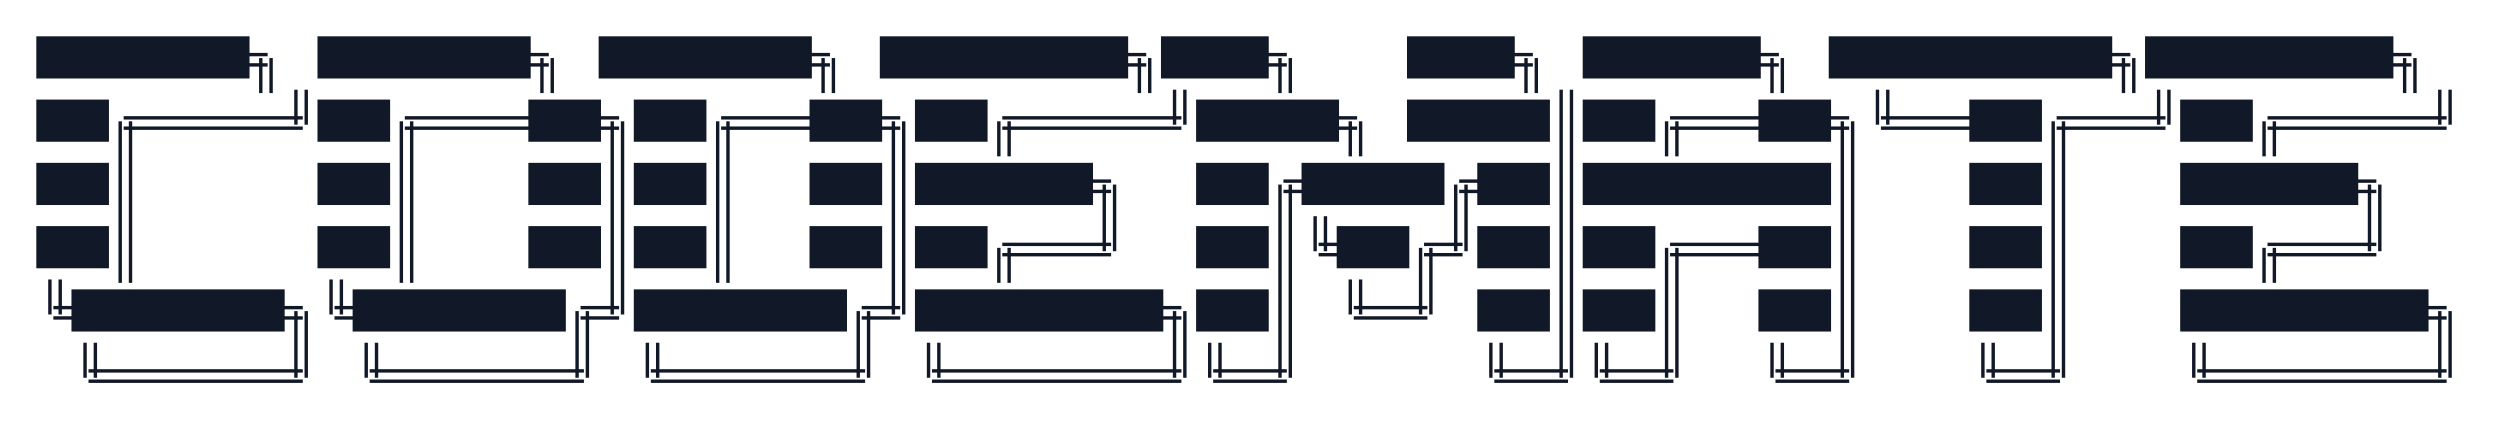
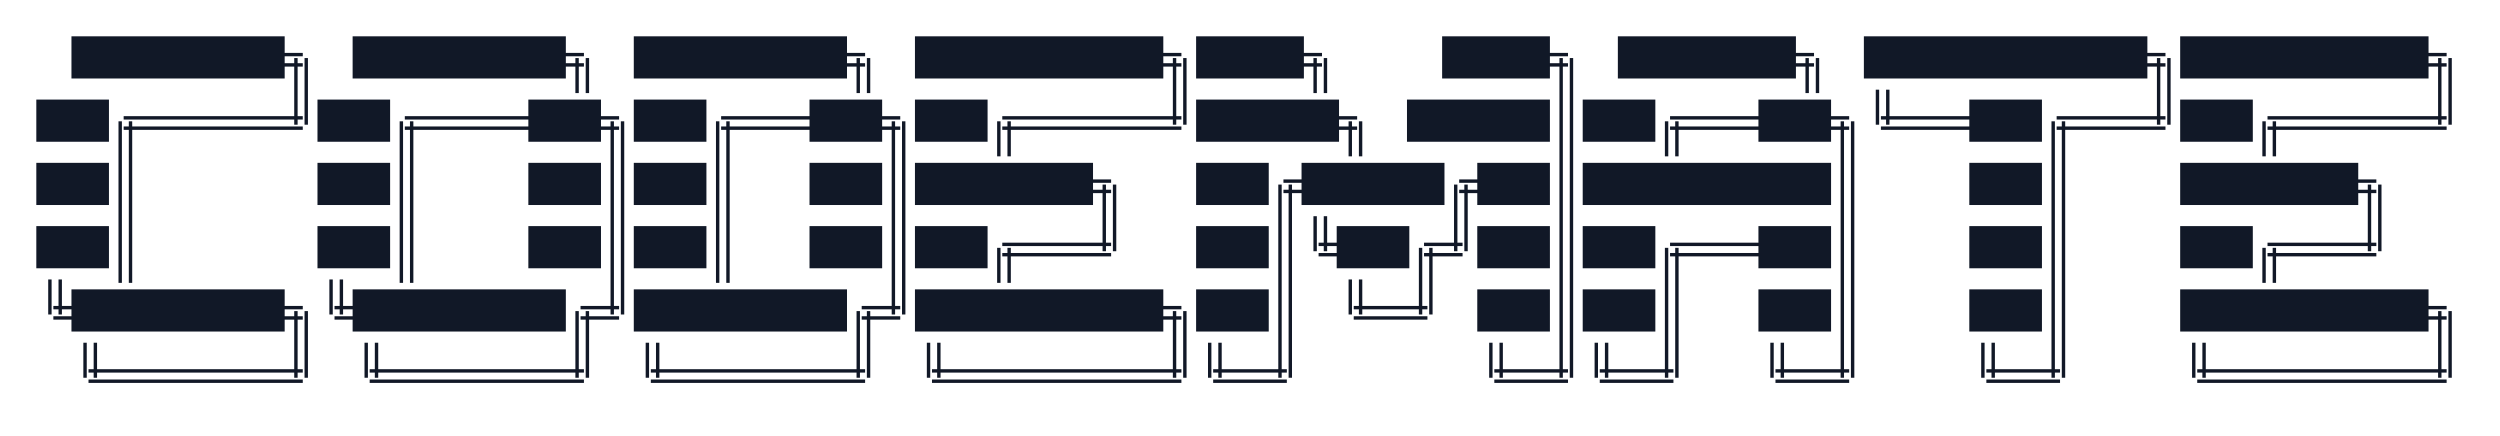
<svg xmlns="http://www.w3.org/2000/svg" width="1067" height="186" viewBox="0 0 1067 186" role="img" aria-labelledby="title desc">
  <style>
    .ink { fill: #111827; stroke: #111827; }
    .line { fill: none; stroke-linecap: square; stroke-width: 1.45; }
    @media (prefers-color-scheme: dark) {
      .ink { fill: #f3f4f6; stroke: #f3f4f6; }
    }
  </style>
-   <path class="ink" d="M16.00 16.00H31.00V33.00H16.00Z M31.00 16.00H46.00V33.00H31.00Z M46.00 16.00H61.00V33.00H46.00Z M61.00 16.00H76.00V33.00H61.00Z M76.00 16.00H91.00V33.00H76.00Z M91.00 16.00H106.00V33.00H91.00Z M136.00 16.00H151.00V33.00H136.00Z M151.00 16.00H166.00V33.00H151.00Z M166.00 16.00H181.00V33.00H166.00Z M181.00 16.00H196.00V33.00H181.00Z M196.00 16.00H211.00V33.00H196.00Z M211.00 16.00H226.00V33.00H211.00Z M256.00 16.00H271.00V33.00H256.00Z M271.00 16.00H286.00V33.00H271.00Z M286.00 16.00H301.00V33.00H286.00Z M301.00 16.00H316.00V33.00H301.00Z M316.00 16.00H331.00V33.00H316.00Z M331.00 16.00H346.00V33.00H331.00Z M376.00 16.00H391.00V33.00H376.00Z M391.00 16.00H406.00V33.00H391.00Z M406.00 16.00H421.00V33.00H406.00Z M421.00 16.00H436.00V33.00H421.00Z M436.00 16.00H451.00V33.00H436.00Z M451.00 16.00H466.00V33.00H451.00Z M466.00 16.00H481.00V33.00H466.00Z M496.00 16.00H511.00V33.00H496.00Z M511.00 16.00H526.00V33.00H511.00Z M526.00 16.00H541.00V33.00H526.00Z M601.00 16.00H616.00V33.00H601.00Z M616.00 16.00H631.00V33.00H616.00Z M631.00 16.00H646.00V33.00H631.00Z M676.00 16.00H691.00V33.00H676.00Z M691.00 16.00H706.00V33.00H691.00Z M706.00 16.00H721.00V33.00H706.00Z M721.00 16.00H736.00V33.00H721.00Z M736.00 16.00H751.00V33.00H736.00Z M781.00 16.00H796.00V33.00H781.00Z M796.00 16.00H811.00V33.00H796.00Z M811.00 16.00H826.00V33.00H811.00Z M826.00 16.00H841.00V33.00H826.00Z M841.00 16.00H856.00V33.00H841.00Z M856.00 16.00H871.00V33.00H856.00Z M871.00 16.00H886.00V33.00H871.00Z M886.00 16.00H901.00V33.00H886.00Z M916.00 16.00H931.00V33.00H916.00Z M931.00 16.00H946.00V33.00H931.00Z M946.00 16.00H961.00V33.00H946.00Z M961.00 16.00H976.00V33.00H961.00Z M976.00 16.00H991.00V33.00H976.00Z M991.00 16.00H1006.00V33.00H991.00Z M1006.00 16.00H1021.00V33.00H1006.00Z M16.00 43.00H31.00V60.00H16.00Z M31.00 43.00H46.00V60.00H31.00Z M136.00 43.00H151.00V60.00H136.00Z M151.00 43.00H166.00V60.00H151.00Z M226.00 43.00H241.00V60.00H226.00Z M241.00 43.00H256.00V60.00H241.00Z M271.00 43.00H286.00V60.00H271.00Z M286.00 43.00H301.00V60.00H286.00Z M346.00 43.00H361.00V60.00H346.00Z M361.00 43.00H376.00V60.00H361.00Z M391.00 43.00H406.00V60.00H391.00Z M406.00 43.00H421.00V60.00H406.00Z M511.00 43.00H526.00V60.00H511.00Z M526.00 43.00H541.00V60.00H526.00Z M541.00 43.00H556.00V60.00H541.00Z M556.00 43.00H571.00V60.00H556.00Z M601.00 43.00H616.00V60.00H601.00Z M616.00 43.00H631.00V60.00H616.00Z M631.00 43.00H646.00V60.00H631.00Z M646.00 43.00H661.00V60.00H646.00Z M676.00 43.00H691.00V60.00H676.00Z M691.00 43.00H706.00V60.00H691.00Z M751.00 43.00H766.00V60.00H751.00Z M766.00 43.00H781.00V60.00H766.00Z M841.00 43.00H856.00V60.00H841.00Z M856.00 43.00H871.00V60.00H856.00Z M931.00 43.00H946.00V60.00H931.00Z M946.00 43.00H961.00V60.00H946.00Z M16.00 70.00H31.00V87.00H16.00Z M31.00 70.00H46.00V87.00H31.00Z M136.00 70.00H151.00V87.00H136.00Z M151.00 70.00H166.00V87.00H151.00Z M226.00 70.00H241.00V87.00H226.00Z M241.00 70.00H256.00V87.00H241.00Z M271.00 70.00H286.00V87.00H271.00Z M286.00 70.00H301.00V87.00H286.00Z M346.00 70.00H361.00V87.00H346.00Z M361.00 70.00H376.00V87.00H361.00Z M391.00 70.00H406.00V87.00H391.00Z M406.00 70.00H421.00V87.00H406.00Z M421.00 70.00H436.00V87.00H421.00Z M436.00 70.00H451.00V87.00H436.00Z M451.00 70.00H466.00V87.00H451.00Z M511.00 70.00H526.00V87.00H511.00Z M526.00 70.00H541.00V87.00H526.00Z M556.00 70.00H571.00V87.00H556.00Z M571.00 70.00H586.00V87.00H571.00Z M586.00 70.00H601.00V87.00H586.00Z M601.00 70.00H616.00V87.00H601.00Z M631.00 70.00H646.00V87.00H631.00Z M646.00 70.00H661.00V87.00H646.00Z M676.00 70.00H691.00V87.00H676.00Z M691.00 70.00H706.00V87.00H691.00Z M706.00 70.00H721.00V87.00H706.00Z M721.00 70.00H736.00V87.00H721.00Z M736.00 70.00H751.00V87.00H736.00Z M751.00 70.00H766.00V87.00H751.00Z M766.00 70.00H781.00V87.00H766.00Z M841.00 70.00H856.00V87.00H841.00Z M856.00 70.00H871.00V87.00H856.00Z M931.00 70.00H946.00V87.00H931.00Z M946.00 70.00H961.00V87.00H946.00Z M961.00 70.00H976.00V87.00H961.00Z M976.00 70.00H991.00V87.00H976.00Z M991.00 70.00H1006.00V87.00H991.00Z M16.00 97.00H31.00V114.00H16.00Z M31.00 97.00H46.00V114.00H31.00Z M136.00 97.00H151.00V114.00H136.00Z M151.00 97.00H166.00V114.00H151.00Z M226.00 97.00H241.00V114.00H226.00Z M241.00 97.00H256.00V114.00H241.00Z M271.00 97.00H286.00V114.00H271.00Z M286.00 97.00H301.00V114.00H286.00Z M346.00 97.00H361.00V114.00H346.00Z M361.00 97.00H376.00V114.00H361.00Z M391.00 97.00H406.00V114.00H391.00Z M406.00 97.00H421.00V114.00H406.00Z M511.00 97.00H526.00V114.00H511.00Z M526.00 97.00H541.00V114.00H526.00Z M571.00 97.00H586.00V114.00H571.00Z M586.00 97.00H601.00V114.00H586.00Z M631.00 97.00H646.00V114.00H631.00Z M646.00 97.00H661.00V114.00H646.00Z M676.00 97.00H691.00V114.00H676.00Z M691.00 97.00H706.00V114.00H691.00Z M751.00 97.00H766.00V114.00H751.00Z M766.00 97.00H781.00V114.00H766.00Z M841.00 97.00H856.00V114.00H841.00Z M856.00 97.00H871.00V114.00H856.00Z M931.00 97.00H946.00V114.00H931.00Z M946.00 97.00H961.00V114.00H946.00Z M31.00 124.00H46.00V141.00H31.00Z M46.00 124.00H61.00V141.00H46.00Z M61.00 124.00H76.00V141.00H61.00Z M76.00 124.00H91.00V141.00H76.00Z M91.00 124.00H106.00V141.00H91.00Z M106.00 124.00H121.00V141.00H106.00Z M151.00 124.00H166.00V141.00H151.00Z M166.00 124.00H181.00V141.00H166.00Z M181.00 124.00H196.00V141.00H181.00Z M196.00 124.00H211.00V141.00H196.00Z M211.00 124.00H226.00V141.00H211.00Z M226.00 124.00H241.00V141.00H226.00Z M271.00 124.00H286.00V141.00H271.00Z M286.00 124.00H301.00V141.00H286.00Z M301.00 124.00H316.00V141.00H301.00Z M316.00 124.00H331.00V141.00H316.00Z M331.00 124.00H346.00V141.00H331.00Z M346.00 124.00H361.00V141.00H346.00Z M391.00 124.00H406.00V141.00H391.00Z M406.00 124.00H421.00V141.00H406.00Z M421.00 124.00H436.00V141.00H421.00Z M436.00 124.00H451.00V141.00H436.00Z M451.00 124.00H466.00V141.00H451.00Z M466.00 124.00H481.00V141.00H466.00Z M481.00 124.00H496.00V141.00H481.00Z M511.00 124.00H526.00V141.00H511.00Z M526.00 124.00H541.00V141.00H526.00Z M631.00 124.00H646.00V141.00H631.00Z M646.00 124.00H661.00V141.00H646.00Z M676.00 124.00H691.00V141.00H676.00Z M691.00 124.00H706.00V141.00H691.00Z M751.00 124.00H766.00V141.00H751.00Z M766.00 124.00H781.00V141.00H766.00Z M841.00 124.00H856.00V141.00H841.00Z M856.00 124.00H871.00V141.00H856.00Z M931.00 124.00H946.00V141.00H931.00Z M946.00 124.00H961.00V141.00H946.00Z M961.00 124.00H976.00V141.00H961.00Z M976.00 124.00H991.00V141.00H976.00Z M991.00 124.00H1006.00V141.00H991.00Z M1006.00 124.00H1021.00V141.00H1006.00Z M1021.00 124.00H1036.00V141.00H1021.00Z" />
-   <path class="ink line" d="M106.00 23.30L113.50 23.30 M106.00 27.70L113.50 27.70 M111.30 25.50L111.30 39.00 M115.70 25.50L115.70 39.00 M226.00 23.30L233.50 23.30 M226.00 27.70L233.50 27.70 M231.30 25.50L231.30 39.00 M235.70 25.50L235.70 39.00 M346.00 23.30L353.50 23.30 M346.00 27.70L353.50 27.70 M351.30 25.50L351.30 39.00 M355.70 25.50L355.70 39.00 M481.00 23.30L488.50 23.30 M481.00 27.70L488.50 27.70 M486.30 25.50L486.30 39.00 M490.70 25.50L490.70 39.00 M541.00 23.30L548.50 23.30 M541.00 27.70L548.50 27.70 M546.30 25.50L546.30 39.00 M550.70 25.50L550.70 39.00 M646.00 23.30L653.50 23.30 M646.00 27.70L653.50 27.70 M651.30 25.50L651.30 39.00 M655.70 25.50L655.70 39.00 M751.00 23.30L758.50 23.30 M751.00 27.70L758.50 27.70 M756.30 25.50L756.30 39.00 M760.70 25.50L760.70 39.00 M901.00 23.30L908.50 23.30 M901.00 27.70L908.50 27.70 M906.30 25.50L906.30 39.00 M910.70 25.50L910.70 39.00 M1021.00 23.30L1028.50 23.30 M1021.00 27.70L1028.50 27.70 M1026.30 25.50L1026.30 39.00 M1030.70 25.50L1030.70 39.00 M53.50 50.30L61.00 50.30 M53.50 54.70L61.00 54.70 M51.30 52.50L51.30 66.00 M55.70 52.50L55.70 66.00 M61.00 50.30L76.00 50.30 M61.00 54.70L76.00 54.70 M76.00 50.30L91.00 50.30 M76.00 54.70L91.00 54.70 M91.00 50.30L106.00 50.30 M91.00 54.70L106.00 54.70 M106.00 50.30L121.00 50.30 M106.00 54.70L121.00 54.70 M121.00 50.30L128.50 50.30 M121.00 54.70L128.50 54.70 M126.30 39.00L126.30 52.50 M130.70 39.00L130.70 52.50 M173.50 50.30L181.00 50.30 M173.50 54.70L181.00 54.70 M171.30 52.50L171.30 66.00 M175.70 52.50L175.70 66.00 M181.00 50.30L196.00 50.30 M181.00 54.70L196.00 54.70 M196.00 50.30L211.00 50.30 M196.00 54.70L211.00 54.70 M211.00 50.30L226.00 50.30 M211.00 54.70L226.00 54.70 M256.00 50.30L263.50 50.30 M256.00 54.70L263.50 54.70 M261.30 52.50L261.30 66.00 M265.70 52.50L265.70 66.00 M308.50 50.30L316.00 50.30 M308.50 54.70L316.00 54.70 M306.30 52.50L306.30 66.00 M310.70 52.50L310.70 66.00 M316.00 50.30L331.00 50.30 M316.00 54.70L331.00 54.70 M331.00 50.30L346.00 50.30 M331.00 54.70L346.00 54.70 M376.00 50.30L383.50 50.30 M376.00 54.70L383.50 54.70 M381.30 52.50L381.30 66.00 M385.70 52.50L385.70 66.00 M428.50 50.30L436.00 50.30 M428.50 54.70L436.00 54.70 M426.30 52.50L426.30 66.00 M430.70 52.50L430.70 66.00 M436.00 50.30L451.00 50.30 M436.00 54.70L451.00 54.70 M451.00 50.30L466.00 50.30 M451.00 54.70L466.00 54.70 M466.00 50.30L481.00 50.30 M466.00 54.70L481.00 54.70 M481.00 50.30L496.00 50.30 M481.00 54.70L496.00 54.70 M496.00 50.30L503.50 50.30 M496.00 54.70L503.50 54.70 M501.30 39.00L501.30 52.50 M505.70 39.00L505.70 52.50 M571.00 50.30L578.50 50.30 M571.00 54.70L578.50 54.70 M576.30 52.50L576.30 66.00 M580.70 52.50L580.70 66.00 M666.30 39.00L666.30 66.00 M670.70 39.00L670.70 66.00 M713.50 50.30L721.00 50.30 M713.50 54.70L721.00 54.70 M711.30 52.50L711.30 66.00 M715.70 52.50L715.70 66.00 M721.00 50.30L736.00 50.30 M721.00 54.70L736.00 54.70 M736.00 50.30L751.00 50.30 M736.00 54.70L751.00 54.70 M781.00 50.30L788.50 50.30 M781.00 54.70L788.50 54.70 M786.30 52.50L786.30 66.00 M790.70 52.50L790.70 66.00 M803.50 50.30L811.00 50.30 M803.50 54.70L811.00 54.70 M801.30 39.00L801.30 52.50 M805.70 39.00L805.70 52.50 M811.00 50.30L826.00 50.30 M811.00 54.70L826.00 54.70 M826.00 50.30L841.00 50.30 M826.00 54.70L841.00 54.70 M878.50 50.30L886.00 50.30 M878.50 54.70L886.00 54.70 M876.30 52.50L876.30 66.00 M880.70 52.50L880.70 66.00 M886.00 50.30L901.00 50.30 M886.00 54.70L901.00 54.70 M901.00 50.30L916.00 50.30 M901.00 54.70L916.00 54.70 M916.00 50.30L923.50 50.30 M916.00 54.70L923.50 54.70 M921.30 39.00L921.30 52.50 M925.70 39.00L925.70 52.50 M968.50 50.30L976.00 50.30 M968.50 54.70L976.00 54.70 M966.30 52.50L966.30 66.00 M970.70 52.50L970.70 66.00 M976.00 50.30L991.00 50.30 M976.00 54.70L991.00 54.70 M991.00 50.30L1006.00 50.30 M991.00 54.70L1006.00 54.70 M1006.00 50.30L1021.00 50.30 M1006.00 54.70L1021.00 54.70 M1021.00 50.30L1036.00 50.30 M1021.00 54.70L1036.00 54.70 M1036.00 50.30L1043.50 50.30 M1036.00 54.70L1043.50 54.70 M1041.30 39.00L1041.30 52.50 M1045.70 39.00L1045.70 52.50 M51.30 66.00L51.30 93.00 M55.70 66.00L55.70 93.00 M171.30 66.00L171.30 93.00 M175.70 66.00L175.70 93.00 M261.30 66.00L261.30 93.00 M265.70 66.00L265.70 93.00 M306.30 66.00L306.30 93.00 M310.70 66.00L310.70 93.00 M381.30 66.00L381.30 93.00 M385.70 66.00L385.70 93.00 M466.00 77.30L473.50 77.30 M466.00 81.70L473.50 81.70 M471.30 79.50L471.30 93.00 M475.70 79.50L475.70 93.00 M548.50 77.30L556.00 77.30 M548.50 81.70L556.00 81.70 M546.30 79.50L546.30 93.00 M550.70 79.50L550.70 93.00 M623.50 77.30L631.00 77.30 M623.50 81.70L631.00 81.70 M621.30 79.50L621.30 93.00 M625.70 79.50L625.70 93.00 M666.30 66.00L666.30 93.00 M670.70 66.00L670.70 93.00 M786.30 66.00L786.30 93.00 M790.70 66.00L790.70 93.00 M876.30 66.00L876.30 93.00 M880.70 66.00L880.70 93.00 M1006.00 77.30L1013.50 77.30 M1006.00 81.70L1013.50 81.70 M1011.30 79.50L1011.30 93.00 M1015.70 79.50L1015.70 93.00 M51.30 93.00L51.30 120.00 M55.70 93.00L55.70 120.00 M171.30 93.00L171.30 120.00 M175.70 93.00L175.70 120.00 M261.30 93.00L261.30 120.00 M265.70 93.00L265.70 120.00 M306.30 93.00L306.30 120.00 M310.70 93.00L310.70 120.00 M381.30 93.00L381.30 120.00 M385.70 93.00L385.70 120.00 M428.50 104.30L436.00 104.30 M428.50 108.70L436.00 108.70 M426.30 106.50L426.30 120.00 M430.70 106.50L430.70 120.00 M436.00 104.30L451.00 104.30 M436.00 108.70L451.00 108.70 M451.00 104.30L466.00 104.30 M451.00 108.70L466.00 108.70 M466.00 104.30L473.50 104.30 M466.00 108.70L473.50 108.70 M471.30 93.00L471.30 106.50 M475.70 93.00L475.70 106.50 M546.30 93.00L546.30 120.00 M550.70 93.00L550.70 120.00 M563.50 104.30L571.00 104.30 M563.50 108.70L571.00 108.70 M561.30 93.00L561.30 106.50 M565.70 93.00L565.70 106.50 M608.50 104.30L616.00 104.30 M608.50 108.70L616.00 108.70 M606.30 106.50L606.30 120.00 M610.70 106.50L610.70 120.00 M616.00 104.30L623.50 104.30 M616.00 108.70L623.50 108.70 M621.30 93.00L621.30 106.50 M625.70 93.00L625.70 106.50 M666.30 93.00L666.30 120.00 M670.70 93.00L670.70 120.00 M713.50 104.30L721.00 104.30 M713.50 108.70L721.00 108.70 M711.30 106.50L711.30 120.00 M715.70 106.50L715.70 120.00 M721.00 104.30L736.00 104.30 M721.00 108.70L736.00 108.70 M736.00 104.30L751.00 104.30 M736.00 108.70L751.00 108.70 M786.30 93.00L786.30 120.00 M790.70 93.00L790.70 120.00 M876.30 93.00L876.30 120.00 M880.70 93.00L880.70 120.00 M968.50 104.30L976.00 104.30 M968.50 108.70L976.00 108.70 M966.30 106.50L966.30 120.00 M970.70 106.50L970.70 120.00 M976.00 104.30L991.00 104.30 M976.00 108.70L991.00 108.70 M991.00 104.30L1006.00 104.30 M991.00 108.70L1006.00 108.70 M1006.00 104.30L1013.50 104.30 M1006.00 108.70L1013.50 108.70 M1011.30 93.00L1011.30 106.50 M1015.70 93.00L1015.70 106.50 M23.50 131.30L31.00 131.30 M23.50 135.70L31.00 135.70 M21.30 120.00L21.30 133.50 M25.70 120.00L25.70 133.50 M121.00 131.30L128.50 131.30 M121.00 135.70L128.50 135.70 M126.30 133.50L126.30 147.00 M130.70 133.50L130.70 147.00 M143.50 131.30L151.00 131.30 M143.50 135.70L151.00 135.70 M141.30 120.00L141.30 133.50 M145.70 120.00L145.70 133.50 M248.50 131.30L256.00 131.30 M248.50 135.70L256.00 135.70 M246.30 133.50L246.30 147.00 M250.70 133.50L250.70 147.00 M256.00 131.30L263.50 131.30 M256.00 135.70L263.50 135.70 M261.30 120.00L261.30 133.50 M265.70 120.00L265.70 133.50 M368.50 131.30L376.00 131.30 M368.50 135.70L376.00 135.70 M366.30 133.50L366.30 147.00 M370.70 133.50L370.70 147.00 M376.00 131.30L383.50 131.30 M376.00 135.70L383.50 135.70 M381.30 120.00L381.30 133.50 M385.70 120.00L385.70 133.50 M496.00 131.30L503.50 131.30 M496.00 135.70L503.50 135.70 M501.30 133.50L501.30 147.00 M505.70 133.50L505.70 147.00 M546.30 120.00L546.30 147.00 M550.70 120.00L550.70 147.00 M578.50 131.30L586.00 131.30 M578.50 135.70L586.00 135.70 M576.30 120.00L576.30 133.50 M580.70 120.00L580.70 133.50 M586.00 131.30L601.00 131.30 M586.00 135.70L601.00 135.70 M601.00 131.30L608.50 131.30 M601.00 135.70L608.50 135.70 M606.30 120.00L606.30 133.50 M610.70 120.00L610.70 133.50 M666.30 120.00L666.30 147.00 M670.70 120.00L670.70 147.00 M711.30 120.00L711.30 147.00 M715.70 120.00L715.70 147.00 M786.30 120.00L786.30 147.00 M790.70 120.00L790.70 147.00 M876.30 120.00L876.30 147.00 M880.70 120.00L880.70 147.00 M1036.00 131.30L1043.50 131.30 M1036.00 135.70L1043.50 135.70 M1041.30 133.50L1041.30 147.00 M1045.70 133.50L1045.70 147.00 M38.50 158.30L46.00 158.30 M38.50 162.70L46.00 162.70 M36.30 147.00L36.30 160.50 M40.70 147.00L40.70 160.50 M46.00 158.30L61.00 158.30 M46.00 162.70L61.00 162.70 M61.00 158.30L76.00 158.30 M61.00 162.70L76.00 162.70 M76.00 158.30L91.00 158.30 M76.00 162.70L91.00 162.70 M91.00 158.30L106.00 158.30 M91.00 162.70L106.00 162.70 M106.00 158.30L121.00 158.30 M106.00 162.70L121.00 162.70 M121.00 158.30L128.50 158.30 M121.00 162.70L128.50 162.70 M126.30 147.00L126.30 160.50 M130.70 147.00L130.70 160.50 M158.50 158.30L166.00 158.30 M158.50 162.70L166.00 162.70 M156.30 147.00L156.30 160.50 M160.70 147.00L160.70 160.50 M166.00 158.30L181.00 158.30 M166.00 162.70L181.00 162.70 M181.00 158.30L196.00 158.30 M181.00 162.70L196.00 162.70 M196.00 158.30L211.00 158.30 M196.00 162.70L211.00 162.70 M211.00 158.30L226.00 158.30 M211.00 162.70L226.00 162.70 M226.00 158.30L241.00 158.30 M226.00 162.70L241.00 162.70 M241.00 158.30L248.50 158.30 M241.00 162.70L248.50 162.70 M246.30 147.00L246.30 160.50 M250.70 147.00L250.70 160.50 M278.50 158.30L286.00 158.30 M278.50 162.70L286.00 162.70 M276.30 147.00L276.30 160.50 M280.70 147.00L280.70 160.50 M286.00 158.30L301.00 158.30 M286.00 162.70L301.00 162.70 M301.00 158.30L316.00 158.30 M301.00 162.70L316.00 162.70 M316.00 158.30L331.00 158.30 M316.00 162.70L331.00 162.70 M331.00 158.30L346.00 158.30 M331.00 162.70L346.00 162.70 M346.00 158.30L361.00 158.30 M346.00 162.70L361.00 162.70 M361.00 158.30L368.50 158.30 M361.00 162.70L368.50 162.70 M366.30 147.00L366.30 160.50 M370.70 147.00L370.70 160.50 M398.50 158.30L406.00 158.30 M398.50 162.70L406.00 162.70 M396.30 147.00L396.30 160.50 M400.70 147.00L400.70 160.50 M406.00 158.30L421.00 158.30 M406.00 162.70L421.00 162.70 M421.00 158.30L436.00 158.30 M421.00 162.70L436.00 162.70 M436.00 158.30L451.00 158.30 M436.00 162.70L451.00 162.70 M451.00 158.30L466.00 158.30 M451.00 162.70L466.00 162.70 M466.00 158.30L481.00 158.30 M466.00 162.70L481.00 162.70 M481.00 158.30L496.00 158.30 M481.00 162.70L496.00 162.70 M496.00 158.30L503.50 158.30 M496.00 162.70L503.50 162.70 M501.30 147.00L501.30 160.50 M505.70 147.00L505.70 160.50 M518.50 158.30L526.00 158.30 M518.50 162.70L526.00 162.70 M516.30 147.00L516.30 160.50 M520.70 147.00L520.70 160.50 M526.00 158.30L541.00 158.30 M526.00 162.70L541.00 162.70 M541.00 158.30L548.50 158.30 M541.00 162.70L548.50 162.70 M546.30 147.00L546.30 160.50 M550.70 147.00L550.70 160.50 M638.50 158.30L646.00 158.30 M638.50 162.70L646.00 162.70 M636.30 147.00L636.30 160.50 M640.70 147.00L640.70 160.50 M646.00 158.30L661.00 158.30 M646.00 162.70L661.00 162.70 M661.00 158.30L668.50 158.30 M661.00 162.70L668.50 162.70 M666.30 147.00L666.30 160.50 M670.70 147.00L670.70 160.50 M683.50 158.30L691.00 158.30 M683.50 162.70L691.00 162.70 M681.30 147.00L681.30 160.50 M685.70 147.00L685.70 160.50 M691.00 158.30L706.00 158.30 M691.00 162.70L706.00 162.70 M706.00 158.30L713.50 158.30 M706.00 162.70L713.50 162.70 M711.30 147.00L711.30 160.50 M715.70 147.00L715.70 160.50 M758.50 158.30L766.00 158.30 M758.50 162.70L766.00 162.70 M756.30 147.00L756.30 160.50 M760.70 147.00L760.70 160.50 M766.00 158.30L781.00 158.30 M766.00 162.70L781.00 162.70 M781.00 158.30L788.50 158.30 M781.00 162.70L788.50 162.70 M786.30 147.00L786.30 160.50 M790.70 147.00L790.70 160.50 M848.50 158.30L856.00 158.30 M848.50 162.70L856.00 162.70 M846.30 147.00L846.30 160.50 M850.70 147.00L850.70 160.50 M856.00 158.30L871.00 158.30 M856.00 162.70L871.00 162.70 M871.00 158.30L878.50 158.30 M871.00 162.70L878.50 162.70 M876.30 147.00L876.30 160.50 M880.70 147.00L880.70 160.50 M938.50 158.30L946.00 158.30 M938.50 162.70L946.00 162.70 M936.30 147.00L936.30 160.50 M940.70 147.00L940.70 160.50 M946.00 158.30L961.00 158.30 M946.00 162.70L961.00 162.70 M961.00 158.30L976.00 158.30 M961.00 162.70L976.00 162.70 M976.00 158.30L991.00 158.30 M976.00 162.70L991.00 162.70 M991.00 158.30L1006.00 158.30 M991.00 162.70L1006.00 162.70 M1006.00 158.30L1021.00 158.30 M1006.00 162.70L1021.00 162.70 M1021.00 158.30L1036.00 158.30 M1021.00 162.70L1036.00 162.70 M1036.00 158.30L1043.50 158.30 M1036.00 162.70L1043.50 162.70 M1041.30 147.00L1041.30 160.50 M1045.70 147.00L1045.70 160.50" />
+   <path class="ink" d="M31.00 16.00H46.00V33.00H31.00Z M46.00 16.00H61.00V33.00H46.00Z M61.00 16.00H76.00V33.00H61.00Z M76.00 16.00H91.00V33.00H76.00Z M91.00 16.00H106.00V33.00H91.00Z M106.00 16.00H121.00V33.00H106.00Z M151.00 16.00H166.00V33.00H151.00Z M166.00 16.00H181.00V33.00H166.00Z M181.00 16.00H196.00V33.00H181.00Z M196.00 16.00H211.00V33.00H196.00Z M211.00 16.00H226.00V33.00H211.00Z M226.00 16.00H241.00V33.00H226.00Z M271.00 16.00H286.00V33.00H271.00Z M286.00 16.00H301.00V33.00H286.00Z M301.00 16.00H316.00V33.00H301.00Z M316.00 16.00H331.00V33.00H316.00Z M331.00 16.00H346.00V33.00H331.00Z M346.00 16.00H361.00V33.00H346.00Z M391.00 16.00H406.00V33.00H391.00Z M406.00 16.00H421.00V33.00H406.00Z M421.00 16.00H436.00V33.00H421.00Z M436.00 16.00H451.00V33.00H436.00Z M451.00 16.00H466.00V33.00H451.00Z M466.00 16.00H481.00V33.00H466.00Z M481.00 16.00H496.00V33.00H481.00Z M511.00 16.00H526.00V33.00H511.00Z M526.00 16.00H541.00V33.00H526.00Z M541.00 16.00H556.00V33.00H541.00Z M616.00 16.00H631.00V33.00H616.00Z M631.00 16.00H646.00V33.00H631.00Z M646.00 16.00H661.00V33.00H646.00Z M691.00 16.00H706.00V33.00H691.00Z M706.00 16.00H721.00V33.00H706.00Z M721.00 16.00H736.00V33.00H721.00Z M736.00 16.00H751.00V33.00H736.00Z M751.00 16.00H766.00V33.00H751.00Z M796.00 16.00H811.00V33.00H796.00Z M811.00 16.00H826.00V33.00H811.00Z M826.00 16.00H841.00V33.00H826.00Z M841.00 16.00H856.00V33.00H841.00Z M856.00 16.00H871.00V33.00H856.00Z M871.00 16.00H886.00V33.00H871.00Z M886.00 16.00H901.00V33.00H886.00Z M901.00 16.00H916.00V33.00H901.00Z M931.00 16.00H946.00V33.00H931.00Z M946.00 16.00H961.00V33.00H946.00Z M961.00 16.00H976.00V33.00H961.00Z M976.00 16.00H991.00V33.00H976.00Z M991.00 16.00H1006.00V33.00H991.00Z M1006.00 16.00H1021.00V33.00H1006.00Z M1021.00 16.00H1036.00V33.00H1021.00Z M16.00 43.00H31.00V60.00H16.00Z M31.00 43.00H46.00V60.00H31.00Z M136.00 43.00H151.00V60.00H136.00Z M151.00 43.00H166.00V60.00H151.00Z M226.00 43.00H241.00V60.00H226.00Z M241.00 43.00H256.00V60.00H241.00Z M271.00 43.00H286.00V60.00H271.00Z M286.00 43.00H301.00V60.00H286.00Z M346.00 43.00H361.00V60.00H346.00Z M361.00 43.00H376.00V60.00H361.00Z M391.00 43.00H406.00V60.00H391.00Z M406.00 43.00H421.00V60.00H406.00Z M511.00 43.00H526.00V60.00H511.00Z M526.00 43.00H541.00V60.00H526.00Z M541.00 43.00H556.00V60.00H541.00Z M556.00 43.00H571.00V60.00H556.00Z M601.00 43.00H616.00V60.00H601.00Z M616.00 43.00H631.00V60.00H616.00Z M631.00 43.00H646.00V60.00H631.00Z M646.00 43.00H661.00V60.00H646.00Z M676.00 43.00H691.00V60.00H676.00Z M691.00 43.00H706.00V60.00H691.00Z M751.00 43.00H766.00V60.00H751.00Z M766.00 43.00H781.00V60.00H766.00Z M841.00 43.00H856.00V60.00H841.00Z M856.00 43.00H871.00V60.00H856.00Z M931.00 43.00H946.00V60.00H931.00Z M946.00 43.00H961.00V60.00H946.00Z M16.00 70.00H31.00V87.00H16.00Z M31.00 70.00H46.00V87.00H31.00Z M136.00 70.00H151.00V87.00H136.00Z M151.00 70.00H166.00V87.00H151.00Z M226.00 70.00H241.00V87.00H226.00Z M241.00 70.00H256.00V87.00H241.00Z M271.00 70.00H286.00V87.00H271.00Z M286.00 70.00H301.00V87.00H286.00Z M346.00 70.00H361.00V87.00H346.00Z M361.00 70.00H376.00V87.00H361.00Z M391.00 70.00H406.00V87.00H391.00Z M406.00 70.00H421.00V87.00H406.00Z M421.00 70.00H436.00V87.00H421.00Z M436.00 70.00H451.00V87.00H436.00Z M451.00 70.00H466.00V87.00H451.00Z M511.00 70.00H526.00V87.00H511.00Z M526.00 70.00H541.00V87.00H526.00Z M556.00 70.00H571.00V87.00H556.00Z M571.00 70.00H586.00V87.00H571.00Z M586.00 70.00H601.00V87.00H586.00Z M601.00 70.00H616.00V87.00H601.00Z M631.00 70.00H646.00V87.00H631.00Z M646.00 70.00H661.00V87.00H646.00Z M676.00 70.00H691.00V87.00H676.00Z M691.00 70.00H706.00V87.00H691.00Z M706.00 70.00H721.00V87.00H706.00Z M721.00 70.00H736.00V87.00H721.00Z M736.00 70.00H751.00V87.00H736.00Z M751.00 70.00H766.00V87.00H751.00Z M766.00 70.00H781.00V87.00H766.00Z M841.00 70.00H856.00V87.00H841.00Z M856.00 70.00H871.00V87.00H856.00Z M931.00 70.00H946.00V87.00H931.00Z M946.00 70.00H961.00V87.00H946.00Z M961.00 70.00H976.00V87.00H961.00Z M976.00 70.00H991.00V87.00H976.00Z M991.00 70.00H1006.00V87.00H991.00Z M16.00 97.00H31.00V114.00H16.00Z M31.00 97.00H46.00V114.00H31.00Z M136.00 97.00H151.00V114.00H136.00Z M151.00 97.00H166.00V114.00H151.00Z M226.00 97.00H241.00V114.00H226.00Z M241.00 97.00H256.00V114.00H241.00Z M271.00 97.00H286.00V114.00H271.00Z M286.00 97.00H301.00V114.00H286.00Z M346.00 97.00H361.00V114.00H346.00Z M361.00 97.00H376.00V114.00H361.00Z M391.00 97.00H406.00V114.00H391.00Z M406.00 97.00H421.00V114.00H406.00Z M511.00 97.00H526.00V114.00H511.00Z M526.00 97.00H541.00V114.00H526.00Z M571.00 97.00H586.00V114.00H571.00Z M586.00 97.00H601.00V114.00H586.00Z M631.00 97.00H646.00V114.00H631.00Z M646.00 97.00H661.00V114.00H646.00Z M676.00 97.00H691.00V114.00H676.00Z M691.00 97.00H706.00V114.00H691.00Z M751.00 97.00H766.00V114.00H751.00Z M766.00 97.00H781.00V114.00H766.00Z M841.00 97.00H856.00V114.00H841.00Z M856.00 97.00H871.00V114.00H856.00Z M931.00 97.00H946.00V114.00H931.00Z M946.00 97.00H961.00V114.00H946.00Z M31.00 124.00H46.00V141.00H31.00Z M46.00 124.00H61.00V141.00H46.00Z M61.00 124.00H76.00V141.00H61.00Z M76.00 124.00H91.00V141.00H76.00Z M91.00 124.00H106.00V141.00H91.00Z M106.00 124.00H121.00V141.00H106.00Z M151.00 124.00H166.00V141.00H151.00Z M166.00 124.00H181.00V141.00H166.00Z M181.00 124.00H196.00V141.00H181.00Z M196.00 124.00H211.00V141.00H196.00Z M211.00 124.00H226.00V141.00H211.00Z M226.00 124.00H241.00V141.00H226.00Z M271.00 124.00H286.00V141.00H271.00Z M286.00 124.00H301.00V141.00H286.00Z M301.00 124.00H316.00V141.00H301.00Z M316.00 124.00H331.00V141.00H316.00Z M331.00 124.00H346.00V141.00H331.00Z M346.00 124.00H361.00V141.00H346.00Z M391.00 124.00H406.00V141.00H391.00Z M406.00 124.00H421.00V141.00H406.00Z M421.00 124.00H436.00V141.00H421.00Z M436.00 124.00H451.00V141.00H436.00Z M451.00 124.00H466.00V141.00H451.00Z M466.00 124.00H481.00V141.00H466.00Z M481.00 124.00H496.00V141.00H481.00Z M511.00 124.00H526.00V141.00H511.00Z M526.00 124.00H541.00V141.00H526.00Z M631.00 124.00H646.00V141.00H631.00Z M646.00 124.00H661.00V141.00H646.00Z M676.00 124.00H691.00V141.00H676.00Z M691.00 124.00H706.00V141.00H691.00Z M751.00 124.00H766.00V141.00H751.00Z M766.00 124.00H781.00V141.00H766.00Z M841.00 124.00H856.00V141.00H841.00Z M856.00 124.00H871.00V141.00H856.00Z M931.00 124.00H946.00V141.00H931.00Z M946.00 124.00H961.00V141.00H946.00Z M961.00 124.00H976.00V141.00H961.00Z M976.00 124.00H991.00V141.00H976.00Z M991.00 124.00H1006.00V141.00H991.00Z M1006.00 124.00H1021.00V141.00H1006.00Z M1021.00 124.00H1036.00V141.00H1021.00Z" />
+   <path class="ink line" d="M121.00 23.30L128.50 23.30 M121.00 27.70L128.50 27.70 M126.30 25.50L126.30 39.00 M130.70 25.50L130.70 39.00 M241.00 23.30L248.50 23.30 M241.00 27.70L248.50 27.70 M246.30 25.50L246.30 39.00 M250.70 25.50L250.70 39.00 M361.00 23.30L368.50 23.30 M361.00 27.70L368.50 27.70 M366.30 25.50L366.30 39.00 M370.70 25.50L370.70 39.00 M496.00 23.30L503.50 23.30 M496.00 27.70L503.50 27.70 M501.30 25.50L501.30 39.00 M505.70 25.50L505.70 39.00 M556.00 23.30L563.50 23.30 M556.00 27.70L563.50 27.70 M561.30 25.50L561.30 39.00 M565.70 25.50L565.70 39.00 M661.00 23.30L668.50 23.30 M661.00 27.70L668.50 27.70 M666.30 25.50L666.30 39.00 M670.70 25.50L670.70 39.00 M766.00 23.30L773.50 23.30 M766.00 27.70L773.50 27.70 M771.30 25.50L771.30 39.00 M775.70 25.50L775.70 39.00 M916.00 23.30L923.50 23.30 M916.00 27.70L923.50 27.70 M921.30 25.50L921.30 39.00 M925.70 25.50L925.70 39.00 M1036.00 23.30L1043.50 23.30 M1036.00 27.70L1043.50 27.70 M1041.30 25.50L1041.30 39.00 M1045.70 25.50L1045.70 39.00 M53.50 50.30L61.00 50.30 M53.50 54.70L61.00 54.70 M51.30 52.50L51.30 66.00 M55.70 52.50L55.70 66.00 M61.00 50.30L76.00 50.30 M61.00 54.70L76.00 54.70 M76.00 50.30L91.00 50.30 M76.00 54.70L91.00 54.70 M91.00 50.30L106.00 50.30 M91.00 54.70L106.00 54.70 M106.00 50.30L121.00 50.30 M106.00 54.70L121.00 54.70 M121.00 50.30L128.50 50.30 M121.00 54.70L128.50 54.70 M126.30 39.00L126.30 52.50 M130.70 39.00L130.70 52.50 M173.50 50.30L181.00 50.30 M173.50 54.70L181.00 54.70 M171.30 52.50L171.30 66.00 M175.70 52.50L175.70 66.00 M181.00 50.30L196.00 50.30 M181.00 54.70L196.00 54.70 M196.00 50.30L211.00 50.30 M196.00 54.70L211.00 54.70 M211.00 50.30L226.00 50.30 M211.00 54.70L226.00 54.70 M256.00 50.30L263.50 50.30 M256.00 54.70L263.50 54.70 M261.30 52.50L261.30 66.00 M265.70 52.50L265.70 66.00 M308.50 50.30L316.00 50.30 M308.50 54.70L316.00 54.70 M306.30 52.50L306.30 66.00 M310.70 52.50L310.70 66.00 M316.00 50.30L331.00 50.30 M316.00 54.70L331.00 54.70 M331.00 50.30L346.00 50.30 M331.00 54.70L346.00 54.70 M376.00 50.30L383.50 50.30 M376.00 54.70L383.50 54.70 M381.30 52.50L381.30 66.00 M385.70 52.50L385.70 66.00 M428.50 50.30L436.00 50.30 M428.50 54.70L436.00 54.70 M426.30 52.50L426.30 66.00 M430.70 52.50L430.70 66.00 M436.00 50.30L451.00 50.30 M436.00 54.70L451.00 54.70 M451.00 50.30L466.00 50.30 M451.00 54.70L466.00 54.70 M466.00 50.30L481.00 50.30 M466.00 54.70L481.00 54.70 M481.00 50.30L496.00 50.30 M481.00 54.70L496.00 54.70 M496.00 50.30L503.50 50.30 M496.00 54.70L503.50 54.70 M501.30 39.00L501.30 52.50 M505.70 39.00L505.70 52.50 M571.00 50.30L578.50 50.30 M571.00 54.70L578.50 54.70 M576.30 52.50L576.30 66.00 M580.70 52.50L580.70 66.00 M666.30 39.00L666.30 66.00 M670.70 39.00L670.70 66.00 M713.50 50.30L721.00 50.30 M713.50 54.70L721.00 54.70 M711.30 52.50L711.30 66.00 M715.70 52.50L715.70 66.00 M721.00 50.30L736.00 50.30 M721.00 54.70L736.00 54.70 M736.00 50.30L751.00 50.30 M736.00 54.70L751.00 54.70 M781.00 50.30L788.50 50.30 M781.00 54.70L788.50 54.70 M786.30 52.50L786.30 66.00 M790.70 52.50L790.70 66.00 M803.50 50.30L811.00 50.30 M803.50 54.70L811.00 54.70 M801.30 39.00L801.30 52.50 M805.70 39.00L805.70 52.50 M811.00 50.30L826.00 50.30 M811.00 54.70L826.00 54.70 M826.00 50.30L841.00 50.30 M826.00 54.70L841.00 54.70 M878.50 50.30L886.00 50.30 M878.50 54.70L886.00 54.70 M876.30 52.50L876.30 66.00 M880.70 52.50L880.70 66.00 M886.00 50.30L901.00 50.30 M886.00 54.70L901.00 54.70 M901.00 50.30L916.00 50.30 M901.00 54.70L916.00 54.70 M916.00 50.30L923.50 50.30 M916.00 54.70L923.50 54.70 M921.30 39.00L921.30 52.50 M925.70 39.00L925.70 52.50 M968.50 50.30L976.00 50.30 M968.50 54.70L976.00 54.70 M966.30 52.50L966.30 66.00 M970.70 52.50L970.70 66.00 M976.00 50.30L991.00 50.30 M976.00 54.70L991.00 54.70 M991.00 50.30L1006.00 50.30 M991.00 54.70L1006.00 54.70 M1006.00 50.30L1021.00 50.30 M1006.00 54.70L1021.00 54.70 M1021.00 50.30L1036.00 50.30 M1021.00 54.70L1036.00 54.70 M1036.00 50.30L1043.50 50.30 M1036.00 54.70L1043.50 54.70 M1041.30 39.00L1041.30 52.50 M1045.70 39.00L1045.70 52.50 M51.30 66.00L51.30 93.00 M55.70 66.00L55.70 93.00 M171.30 66.00L171.30 93.00 M175.70 66.00L175.70 93.00 M261.30 66.00L261.30 93.00 M265.70 66.00L265.70 93.00 M306.30 66.00L306.30 93.00 M310.70 66.00L310.70 93.00 M381.30 66.00L381.30 93.00 M385.70 66.00L385.70 93.00 M466.00 77.30L473.50 77.30 M466.00 81.70L473.50 81.70 M471.30 79.50L471.30 93.00 M475.70 79.50L475.70 93.00 M548.50 77.30L556.00 77.30 M548.50 81.70L556.00 81.70 M546.30 79.50L546.30 93.00 M550.70 79.50L550.70 93.00 M623.50 77.30L631.00 77.30 M623.50 81.70L631.00 81.70 M621.30 79.50L621.30 93.00 M625.70 79.50L625.70 93.00 M666.30 66.00L666.30 93.00 M670.70 66.00L670.70 93.00 M786.30 66.00L786.30 93.00 M790.70 66.00L790.70 93.00 M876.30 66.00L876.30 93.00 M880.70 66.00L880.70 93.00 M1006.00 77.30L1013.50 77.30 M1006.00 81.70L1013.50 81.70 M1011.30 79.50L1011.30 93.00 M1015.70 79.50L1015.70 93.00 M51.30 93.00L51.30 120.00 M55.70 93.00L55.70 120.00 M171.30 93.00L171.30 120.00 M175.70 93.00L175.70 120.00 M261.30 93.00L261.30 120.00 M265.70 93.00L265.70 120.00 M306.30 93.00L306.30 120.00 M310.70 93.00L310.70 120.00 M381.30 93.00L381.30 120.00 M385.70 93.00L385.70 120.00 M428.50 104.30L436.00 104.30 M428.50 108.70L436.00 108.70 M426.30 106.50L426.30 120.00 M430.70 106.50L430.70 120.00 M436.00 104.30L451.00 104.30 M436.00 108.70L451.00 108.70 M451.00 104.30L466.00 104.30 M451.00 108.70L466.00 108.70 M466.00 104.30L473.50 104.30 M466.00 108.70L473.50 108.70 M471.30 93.00L471.30 106.50 M475.70 93.00L475.70 106.50 M546.30 93.00L546.30 120.00 M550.70 93.00L550.70 120.00 M563.50 104.30L571.00 104.30 M563.50 108.70L571.00 108.70 M561.30 93.00L561.30 106.50 M565.70 93.00L565.70 106.50 M608.50 104.30L616.00 104.30 M608.50 108.70L616.00 108.70 M606.30 106.50L606.30 120.00 M610.70 106.50L610.70 120.00 M616.00 104.30L623.50 104.30 M616.00 108.70L623.50 108.70 M621.30 93.00L621.30 106.50 M625.70 93.00L625.70 106.50 M666.30 93.00L666.30 120.00 M670.70 93.00L670.70 120.00 M713.50 104.30L721.00 104.30 M713.50 108.70L721.00 108.70 M711.30 106.50L711.30 120.00 M715.70 106.50L715.70 120.00 M721.00 104.30L736.00 104.30 M721.00 108.70L736.00 108.70 M736.00 104.30L751.00 104.30 M736.00 108.70L751.00 108.70 M786.30 93.00L786.30 120.00 M790.70 93.00L790.70 120.00 M876.30 93.00L876.30 120.00 M880.70 93.00L880.70 120.00 M968.50 104.30L976.00 104.30 M968.50 108.70L976.00 108.70 M966.30 106.50L966.30 120.00 M970.70 106.50L970.70 120.00 M976.00 104.30L991.00 104.30 M976.00 108.70L991.00 108.70 M991.00 104.30L1006.00 104.30 M991.00 108.70L1006.00 108.70 M1006.00 104.30L1013.50 104.30 M1006.00 108.70L1013.50 108.70 M1011.30 93.00L1011.30 106.50 M1015.70 93.00L1015.70 106.50 M23.50 131.30L31.00 131.30 M23.50 135.70L31.00 135.70 M21.30 120.00L21.30 133.50 M25.70 120.00L25.70 133.50 M121.00 131.30L128.50 131.30 M121.00 135.70L128.50 135.70 M126.30 133.50L126.30 147.00 M130.70 133.50L130.70 147.00 M143.50 131.30L151.00 131.30 M143.50 135.70L151.00 135.70 M141.30 120.00L141.30 133.50 M145.70 120.00L145.70 133.50 M248.50 131.30L256.00 131.30 M248.50 135.70L256.00 135.70 M246.30 133.50L246.30 147.00 M250.70 133.50L250.70 147.00 M256.00 131.30L263.50 131.30 M256.00 135.70L263.50 135.70 M261.30 120.00L261.30 133.50 M265.70 120.00L265.70 133.50 M368.50 131.30L376.00 131.30 M368.50 135.70L376.00 135.70 M366.30 133.50L366.30 147.00 M370.70 133.50L370.70 147.00 M376.00 131.30L383.50 131.30 M376.00 135.70L383.50 135.70 M381.30 120.00L381.30 133.50 M385.70 120.00L385.70 133.50 M496.00 131.30L503.50 131.30 M496.00 135.70L503.50 135.70 M501.30 133.50L501.30 147.00 M505.70 133.50L505.70 147.00 M546.30 120.00L546.30 147.00 M550.70 120.00L550.70 147.00 M578.50 131.30L586.00 131.30 M578.50 135.70L586.00 135.70 M576.30 120.00L576.30 133.50 M580.70 120.00L580.70 133.50 M586.00 131.30L601.00 131.30 M586.00 135.70L601.00 135.70 M601.00 131.30L608.50 131.30 M601.00 135.70L608.50 135.70 M606.30 120.00L606.30 133.50 M610.70 120.00L610.70 133.50 M666.30 120.00L666.30 147.00 M670.70 120.00L670.70 147.00 M711.30 120.00L711.30 147.00 M715.70 120.00L715.70 147.00 M786.30 120.00L786.30 147.00 M790.70 120.00L790.70 147.00 M876.30 120.00L876.30 147.00 M880.70 120.00L880.70 147.00 M1036.00 131.30L1043.50 131.30 M1036.00 135.70L1043.50 135.70 M1041.30 133.50L1041.30 147.00 M1045.70 133.50L1045.70 147.00 M38.50 158.30L46.00 158.30 M38.50 162.70L46.00 162.70 M36.30 147.00L36.30 160.50 M40.70 147.00L40.70 160.50 M46.00 158.30L61.00 158.30 M46.00 162.70L61.00 162.70 M61.00 158.30L76.00 158.30 M61.00 162.70L76.00 162.70 M76.00 158.30L91.00 158.30 M76.00 162.70L91.00 162.70 M91.00 158.30L106.00 158.30 M91.00 162.70L106.00 162.70 M106.00 158.30L121.00 158.30 M106.00 162.70L121.00 162.70 M121.00 158.30L128.50 158.30 M121.00 162.70L128.50 162.70 M126.30 147.00L126.30 160.50 M130.70 147.00L130.70 160.50 M158.50 158.30L166.00 158.30 M158.50 162.70L166.00 162.70 M156.30 147.00L156.30 160.50 M160.70 147.00L160.70 160.50 M166.00 158.30L181.00 158.30 M166.00 162.70L181.00 162.70 M181.00 158.30L196.00 158.30 M181.00 162.70L196.00 162.70 M196.00 158.30L211.00 158.30 M196.00 162.70L211.00 162.70 M211.00 158.30L226.00 158.30 M211.00 162.70L226.00 162.70 M226.00 158.30L241.00 158.30 M226.00 162.70L241.00 162.70 M241.00 158.30L248.50 158.30 M241.00 162.70L248.50 162.70 M246.30 147.00L246.30 160.50 M250.70 147.00L250.70 160.50 M278.50 158.30L286.00 158.30 M278.50 162.70L286.00 162.70 M276.30 147.00L276.30 160.50 M280.70 147.00L280.70 160.50 M286.00 158.30L301.00 158.30 M286.00 162.70L301.00 162.70 M301.00 158.30L316.00 158.30 M301.00 162.70L316.00 162.70 M316.00 158.30L331.00 158.30 M316.00 162.70L331.00 162.70 M331.00 158.30L346.00 158.30 M331.00 162.70L346.00 162.70 M346.00 158.30L361.00 158.30 M346.00 162.70L361.00 162.70 M361.00 158.30L368.50 158.30 M361.00 162.70L368.50 162.70 M366.30 147.00L366.30 160.50 M370.70 147.00L370.70 160.50 M398.50 158.30L406.00 158.30 M398.50 162.70L406.00 162.70 M396.30 147.00L396.30 160.50 M400.70 147.00L400.70 160.50 M406.00 158.30L421.00 158.30 M406.00 162.70L421.00 162.70 M421.00 158.30L436.00 158.30 M421.00 162.70L436.00 162.70 M436.00 158.30L451.00 158.30 M436.00 162.70L451.00 162.70 M451.00 158.30L466.00 158.30 M451.00 162.70L466.00 162.70 M466.00 158.30L481.00 158.30 M466.00 162.70L481.00 162.70 M481.00 158.30L496.00 158.30 M481.00 162.70L496.00 162.70 M496.00 158.30L503.50 158.30 M496.00 162.70L503.50 162.70 M501.30 147.00L501.30 160.50 M505.70 147.00L505.70 160.50 M518.50 158.30L526.00 158.30 M518.50 162.70L526.00 162.70 M516.30 147.00L516.30 160.50 M520.70 147.00L520.70 160.50 M526.00 158.30L541.00 158.30 M526.00 162.70L541.00 162.70 M541.00 158.30L548.50 158.30 M541.00 162.70L548.50 162.70 M546.30 147.00L546.30 160.50 M550.70 147.00L550.70 160.50 M638.50 158.30L646.00 158.30 M638.50 162.70L646.00 162.70 M636.30 147.00L636.30 160.50 M640.70 147.00L640.70 160.50 M646.00 158.30L661.00 158.30 M646.00 162.70L661.00 162.70 M661.00 158.30L668.50 158.30 M661.00 162.70L668.50 162.70 M666.30 147.00L666.30 160.50 M670.70 147.00L670.70 160.50 M683.50 158.30L691.00 158.30 M683.50 162.70L691.00 162.70 M681.30 147.00L681.30 160.50 M685.70 147.00L685.70 160.50 M691.00 158.30L706.00 158.30 M691.00 162.70L706.00 162.70 M706.00 158.30L713.50 158.30 M706.00 162.70L713.50 162.70 M711.30 147.00L711.30 160.50 M715.70 147.00L715.70 160.50 M758.50 158.30L766.00 158.30 M758.50 162.70L766.00 162.70 M756.30 147.00L756.30 160.50 M760.70 147.00L760.70 160.50 M766.00 158.30L781.00 158.30 M766.00 162.70L781.00 162.70 M781.00 158.30L788.50 158.30 M781.00 162.70L788.50 162.70 M786.30 147.00L786.30 160.50 M790.70 147.00L790.70 160.50 M848.50 158.30L856.00 158.30 M848.50 162.70L856.00 162.70 M846.30 147.00L846.30 160.50 M850.70 147.00L850.70 160.50 M856.00 158.30L871.00 158.30 M856.00 162.70L871.00 162.70 M871.00 158.30L878.50 158.30 M871.00 162.70L878.50 162.70 M876.30 147.00L876.30 160.50 M880.70 147.00L880.70 160.50 M938.50 158.30L946.00 158.30 M938.50 162.70L946.00 162.70 M936.30 147.00L936.30 160.50 M940.70 147.00L940.70 160.50 M946.00 158.30L961.00 158.30 M946.00 162.70L961.00 162.70 M961.00 158.30L976.00 158.30 M961.00 162.70L976.00 162.70 M976.00 158.30L991.00 158.30 M976.00 162.70L991.00 162.70 M991.00 158.30L1006.00 158.30 M991.00 162.70L1006.00 162.70 M1006.00 158.30L1021.00 158.30 M1006.00 162.70L1021.00 162.70 M1021.00 158.30L1036.00 158.30 M1021.00 162.70L1036.00 162.70 M1036.00 158.30L1043.50 158.30 M1036.00 162.70L1043.50 162.70 M1041.30 147.00L1041.30 160.50 M1045.70 147.00L1045.70 160.50" />
</svg>
